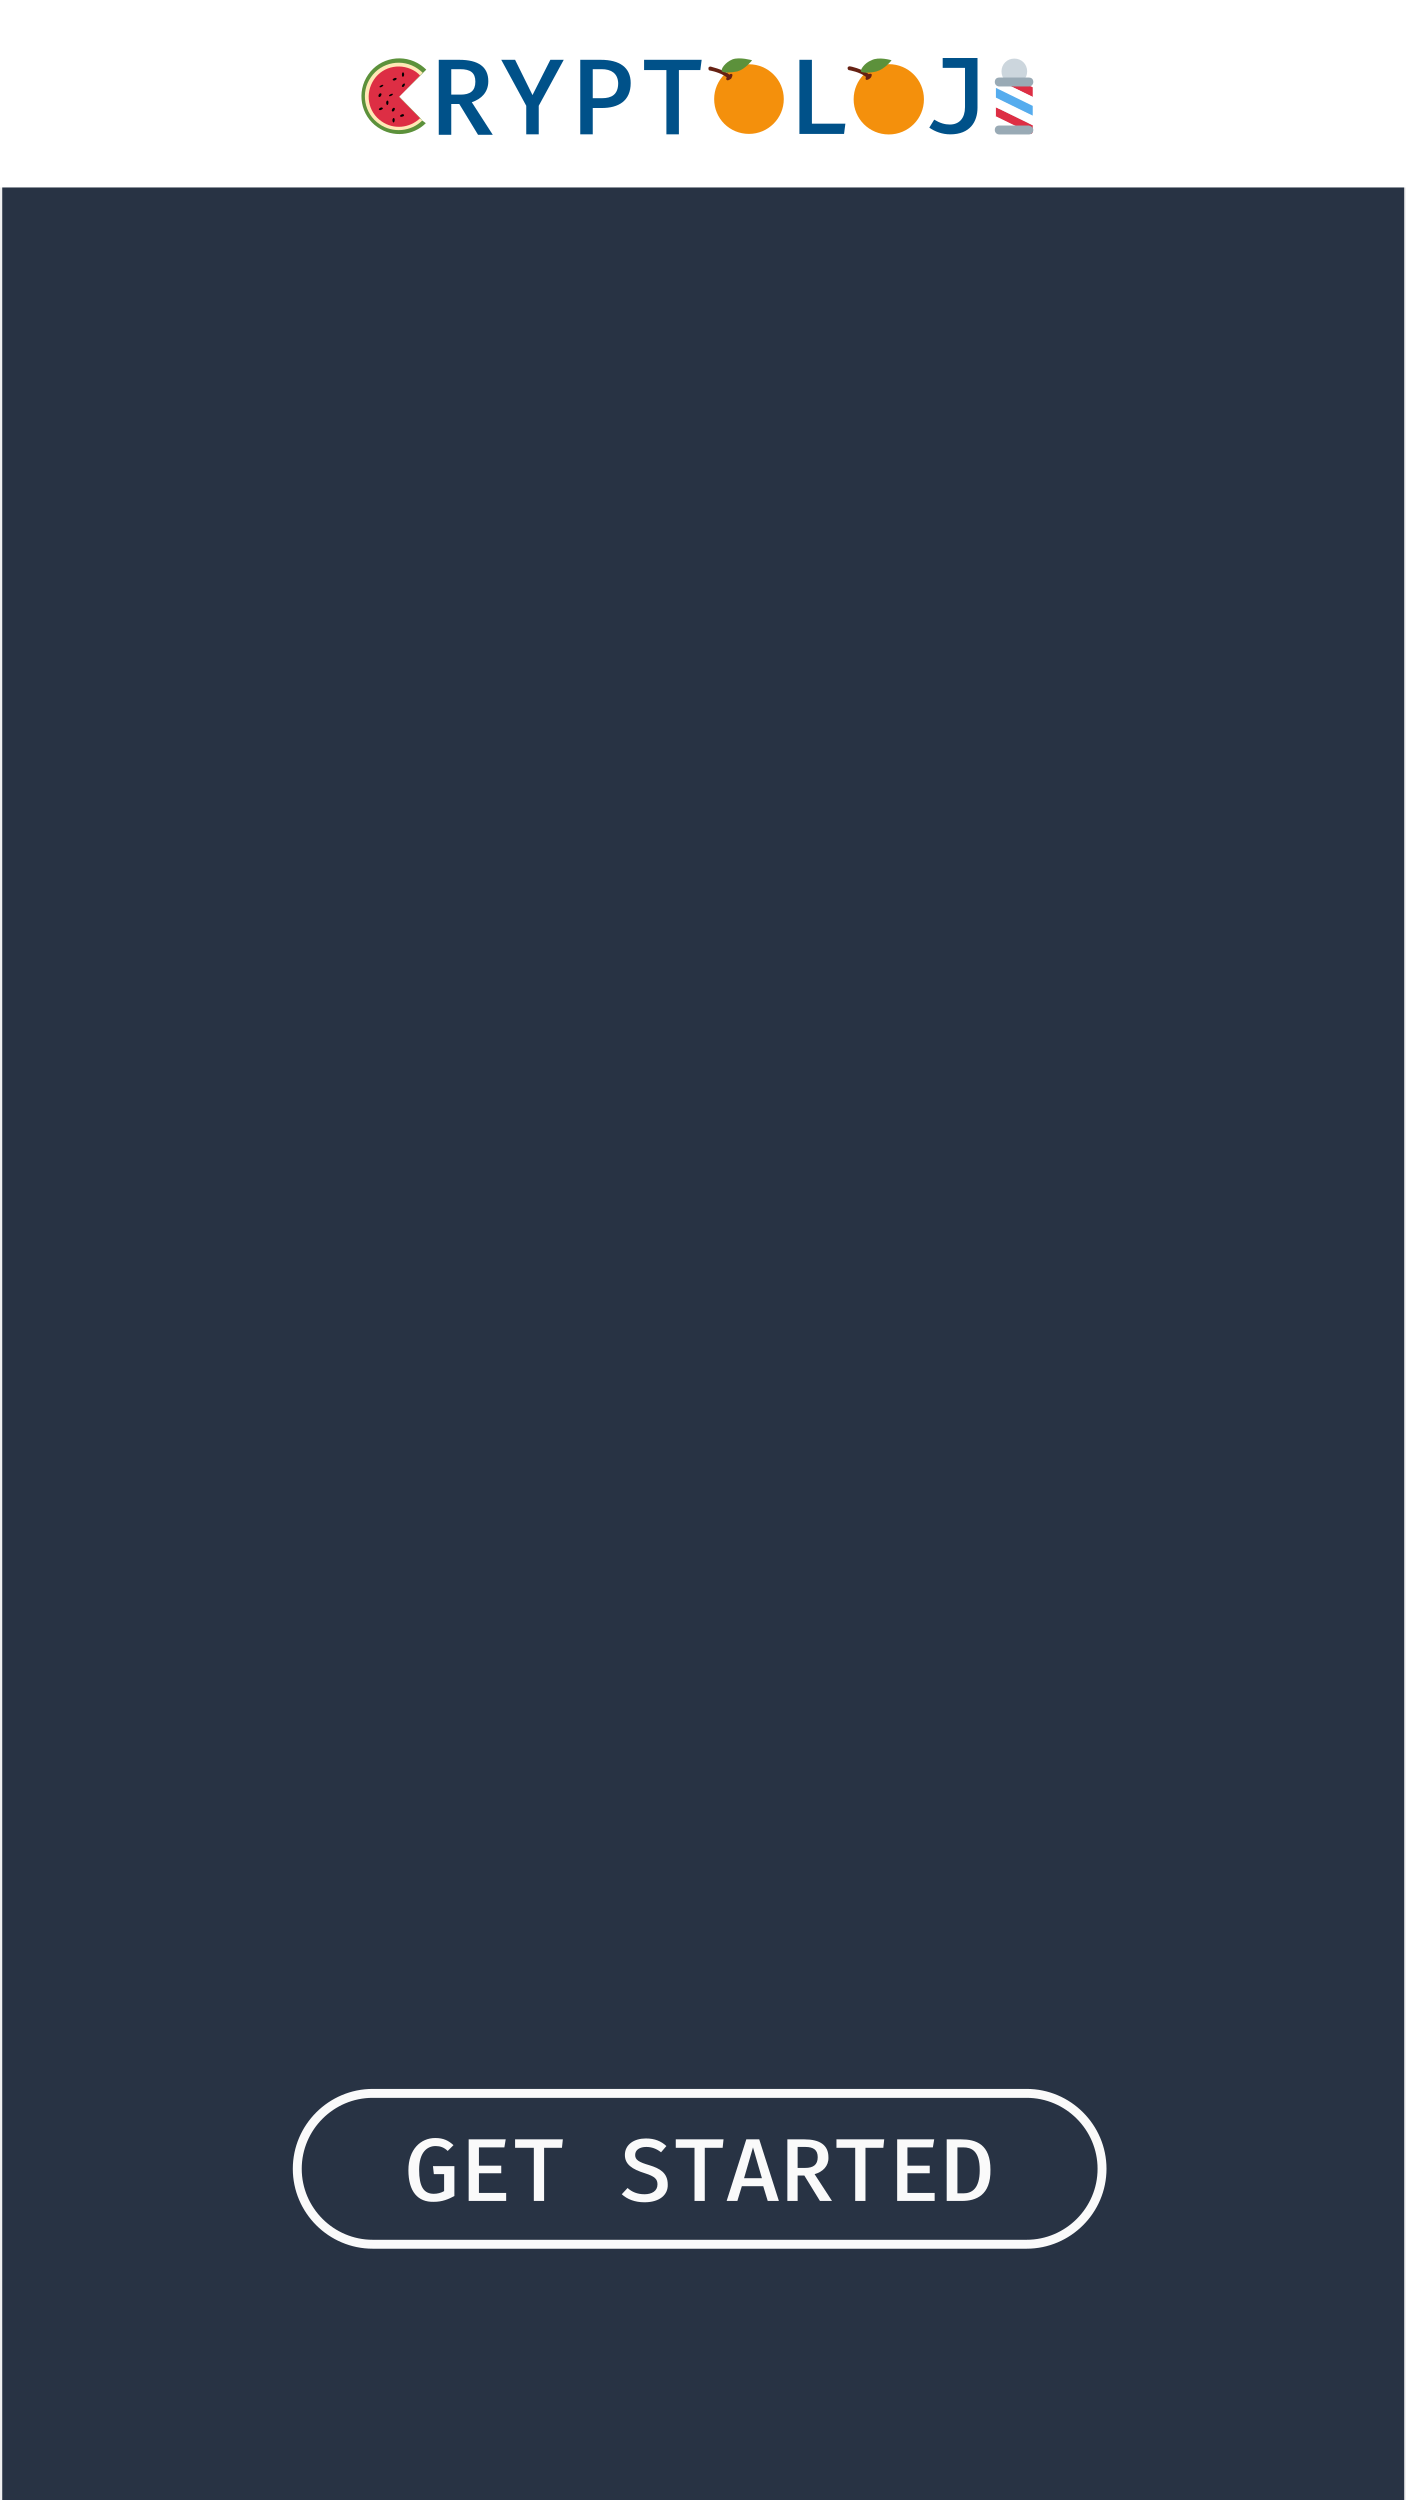
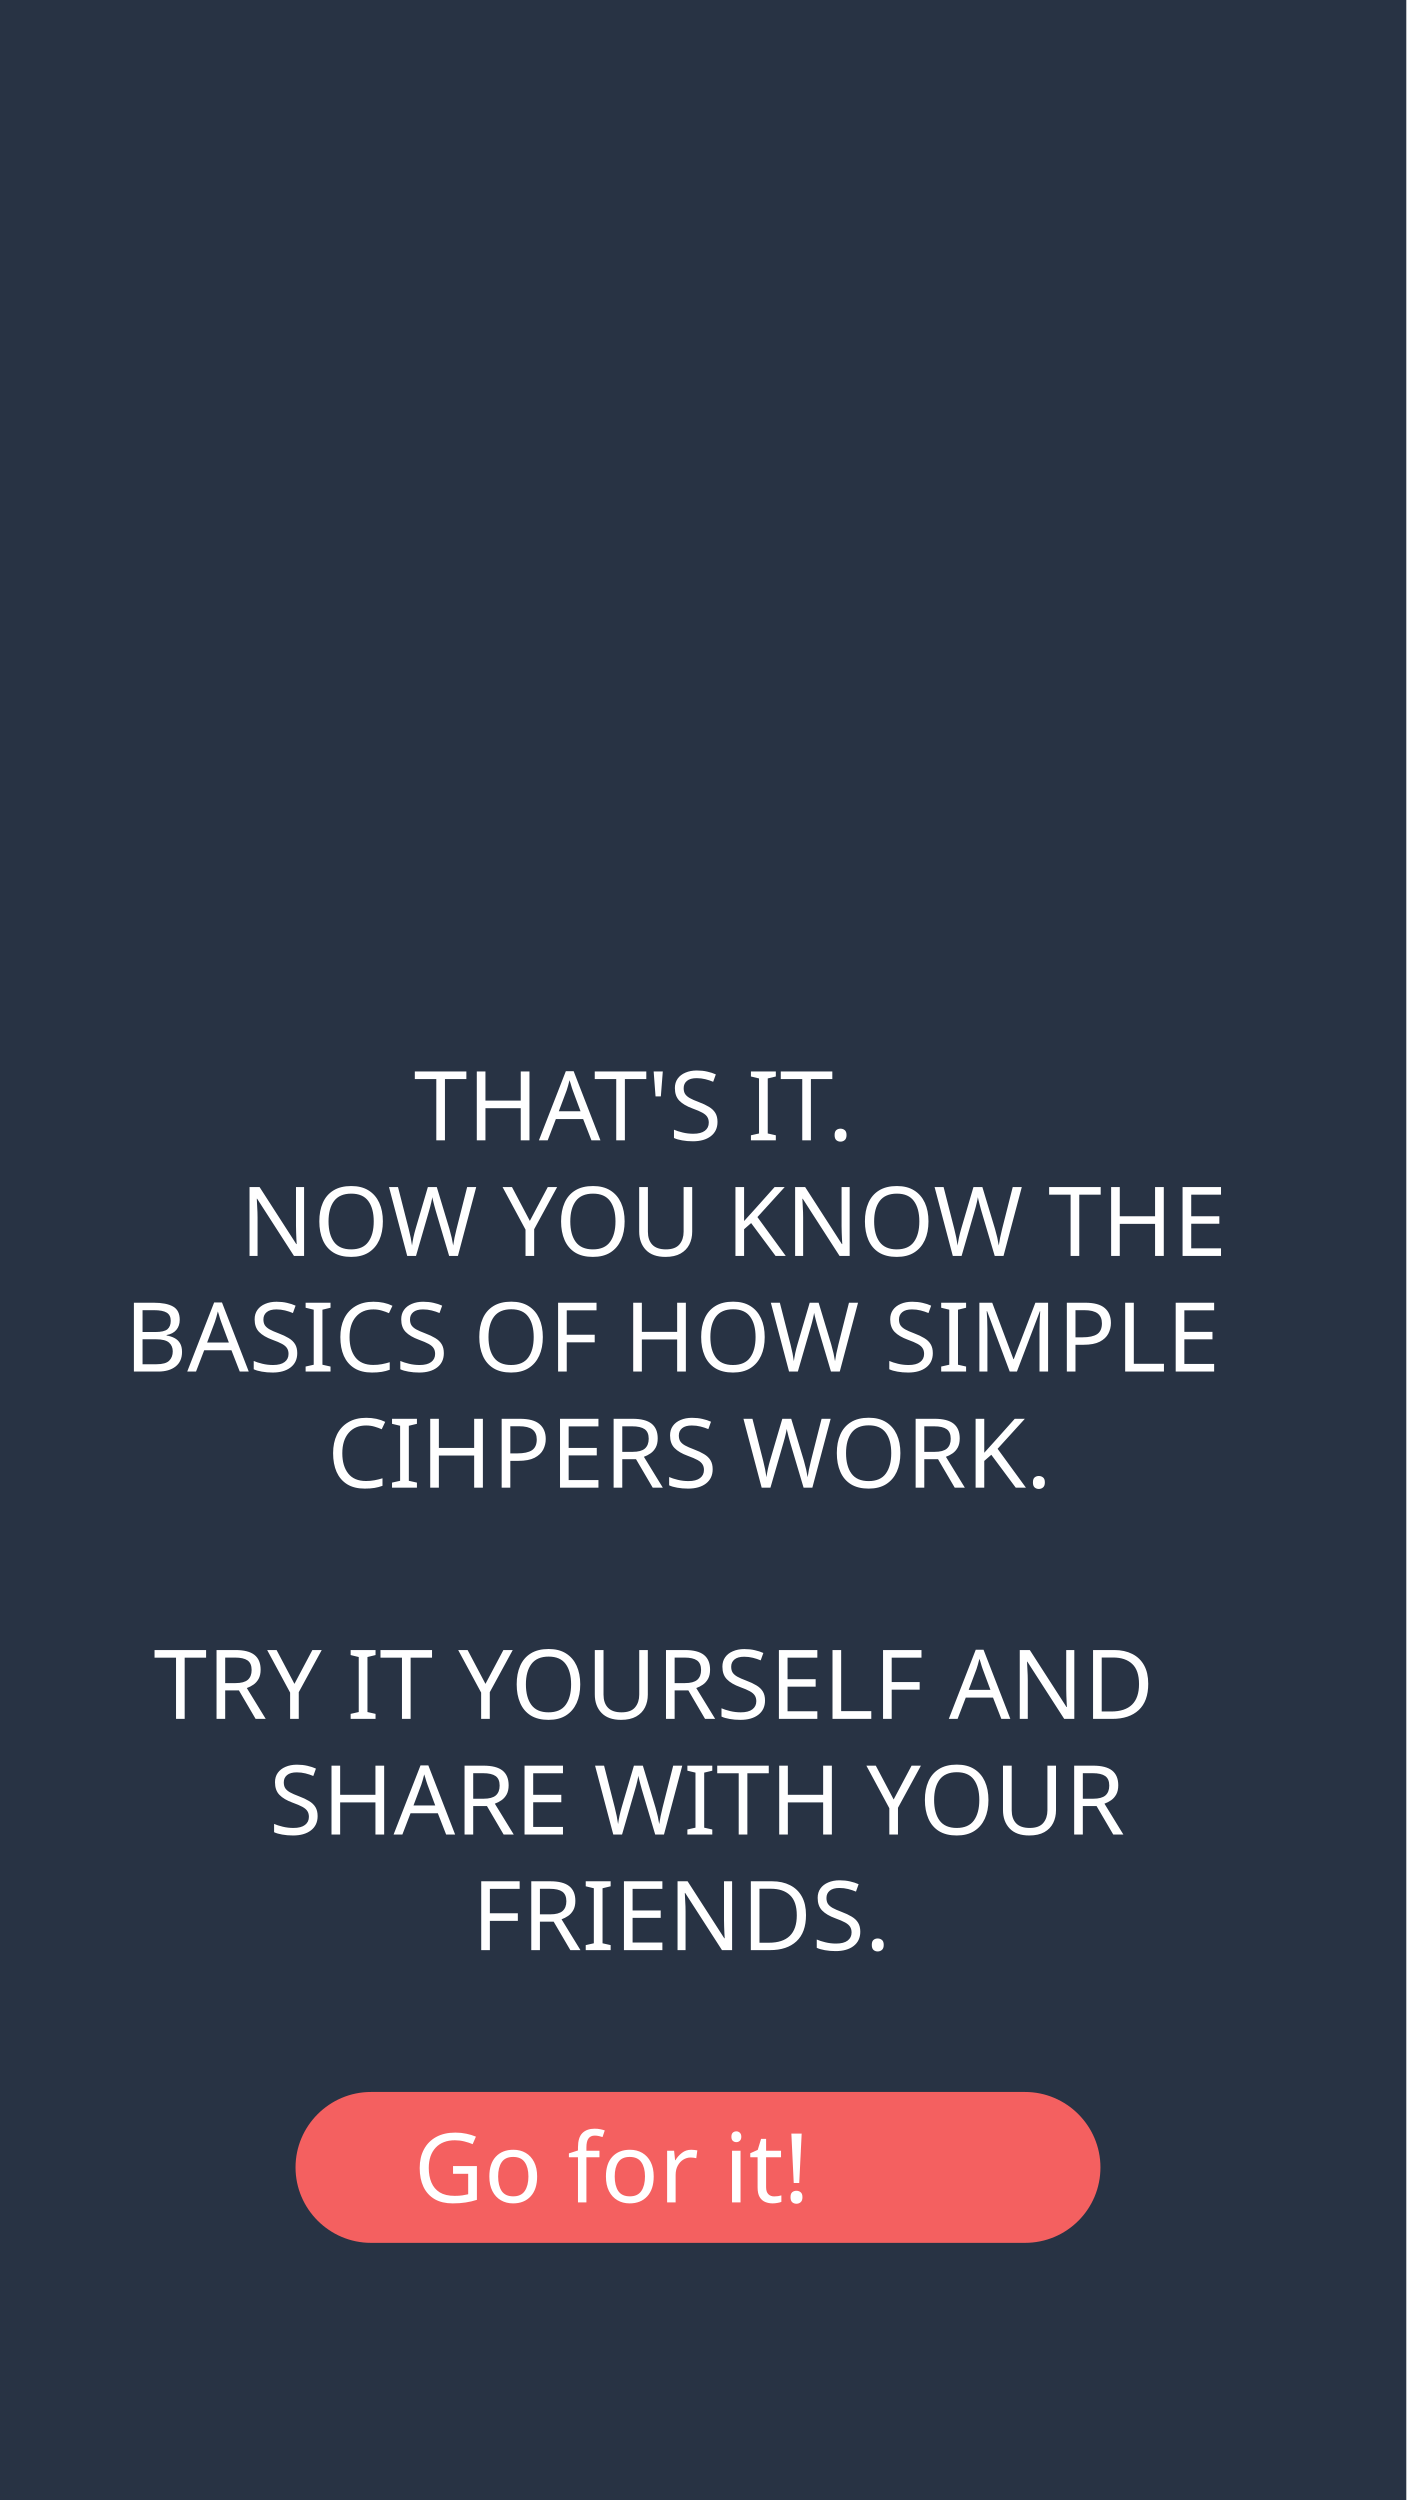
- <svg xmlns="http://www.w3.org/2000/svg" xmlns:xlink="http://www.w3.org/1999/xlink" version="1.1" x="0px" y="0px" viewBox="0 0 315 560.1" enable-background="new 0 0 315 560.1" xml:space="preserve">
+ <svg xmlns="http://www.w3.org/2000/svg" version="1.1" id="Layer_1" x="0px" y="0px" viewBox="0 0 315 560" enable-background="new 0 0 315 560" xml:space="preserve">
+   <polyline fill="#283344" points="0,560 0,0 315,0 315,560 " />
  <g id="back">
</g>
  <g id="notes">
</g>
  <g id="input">
</g>
  <g id="landing_pages">
</g>
  <g id="onboarding">
</g>
  <g id="top">
    <g>
-       <polyline fill="#283344" points="0.5,560.1 0.5,0.1 314.6,0.1 314.6,560.1   " />
-       <rect x="0" y="0" fill="#FFFFFF" width="315" height="42" />
-       <g>
-         <g>
-           <path fill="#005189" d="M105.7,22.9l4.7,7.3h-3.3l-4.2-6.9h-1.8v6.9h-2.8V13.4h4.6c4.3,0,6.5,1.6,6.5,4.8      C109.4,20.7,107.8,22.2,105.7,22.9z M103.1,15.5h-2v5.7h2.1c2.1,0,3.3-0.8,3.3-2.9C106.5,16.3,105.4,15.5,103.1,15.5z" />
-         </g>
-         <g>
-           <path fill="#005189" d="M134.8,24.2h-2v5.9H130V13.4h4.6c4.2,0,6.7,1.7,6.7,5.2C141.3,22.6,138.6,24.2,134.8,24.2z M134.8,15.5      h-2V22h2.1c2.1,0,3.6-0.8,3.6-3.4C138.4,16.4,136.9,15.5,134.8,15.5z" />
-         </g>
-         <g>
-           <path fill="#005189" d="M152.1,30.1h-2.8V15.7h-5v-2.3h12.9l-0.3,2.3h-4.8V30.1z" />
-         </g>
-         <g>
-           <path fill="#005189" d="M179.1,13.4h2.8v14.3h7.5l-0.3,2.3h-10V13.4z" />
-         </g>
-         <g>
-           <path fill="#005189" d="M219,24.1c0,3.2-1.7,6-6.1,6c-1.8,0-3.4-0.6-4.7-1.5l1.1-1.8c1.3,0.8,2.4,1.1,3.5,1.1      c2.1,0,3.4-1.4,3.4-3.9v-8.8h-5v-2.2h7.8V24.1z" />
-         </g>
-         <g>
-           <path fill="#005189" d="M120.7,30.1h-2.8v-6.4l-5.6-10.3h3.1l3.9,7.9l4-7.9h3l-5.6,10.3V30.1z" />
-         </g>
-         <g>
-           <path fill="#5C913B" d="M94.1,26.4l-4.7-4.8l4.8-4.7l0.6-0.6l0.7-0.7c-0.4-0.4-0.8-0.7-1.2-1c-3.9-2.7-9.2-1.7-11.8,2.1      c-2.7,3.9-1.7,9.2,2.1,11.8c3.4,2.4,8,1.9,10.8-0.9L94.6,27L94.1,26.4z" />
-           <path fill="#FFE8B6" d="M89.3,21.6l4.8-4.7l0.6-0.6c-0.3-0.3-0.7-0.6-1.1-0.9c-3.4-2.4-8.2-1.5-10.5,1.9      c-2.4,3.4-1.5,8.2,1.9,10.5c3,2.1,7.1,1.7,9.6-0.8l-0.6-0.6L89.3,21.6z" />
-           <g>
-             <g>
-               <path fill="#DD2E44" d="M94.1,16.9c-0.3-0.3-0.6-0.6-0.9-0.8c-3.1-2.1-7.3-1.4-9.4,1.7c-2.1,3.1-1.4,7.3,1.7,9.4        c2.7,1.9,6.3,1.5,8.6-0.7l-4.7-4.8L94.1,16.9z" />
-             </g>
-             <g>
-               <g id="watermelon_c_12_" transform="matrix(1.25,0,0,-1.25,0,47.5)">
-                 <g id="g12_16_">
-                   <g>
-                     <g id="g14_16_">
-                       <g id="g32_9_" transform="translate(10.916,22.7227)">
-                         <path id="path34_9_" d="M57.5-0.3c-0.2-0.1-0.4-0.1-0.4,0c0,0.1,0.1,0.2,0.3,0.3c0.2,0.1,0.4,0.1,0.4,0             C57.8,0,57.7-0.2,57.5-0.3" />
-                       </g>
-                       <g id="g36_9_" transform="translate(16.916,21.7227)">
-                         <path id="path38_9_" d="M53.2-0.9c-0.2-0.1-0.4-0.1-0.4,0c0,0.1,0.1,0.2,0.3,0.3c0.2,0.1,0.4,0.1,0.4,0             C53.5-0.7,53.4-0.8,53.2-0.9" />
-                       </g>
-                       <g id="g40_55_" transform="translate(21.998,17.0449)">
-                         <path id="path42_54_" d="M48.7,1.2C48.6,1,48.4,0.9,48.3,1c-0.1,0.1-0.1,0.2,0,0.4c0.1,0.2,0.3,0.3,0.4,0.2             C48.8,1.6,48.8,1.4,48.7,1.2" />
-                       </g>
-                       <g id="g44_37_" transform="translate(12.998,19.0449)">
-                         <path id="path46_37_" d="M55.3,1.8c-0.1-0.2-0.3-0.3-0.4-0.2c-0.1,0.1-0.1,0.2,0,0.4c0.1,0.2,0.3,0.3,0.4,0.2             C55.4,2.2,55.4,2,55.3,1.8" />
-                       </g>
-                       <g id="g48_31_" transform="translate(16.8994,13.6992)">
-                         <path id="path50_31_" d="M51.4,4.6c-0.2-0.1-0.4,0-0.4,0.1c0,0.1,0.1,0.2,0.3,0.3c0.2,0.1,0.4,0,0.4-0.1             C51.8,4.8,51.6,4.7,51.4,4.6" />
-                       </g>
-                       <g id="g52_37_" transform="translate(24.9355,13.2451)">
-                         <path id="path54_36_" d="M45.8,3.2c0-0.2-0.1-0.4-0.2-0.4c-0.1,0-0.2,0.2-0.2,0.4c0,0.2,0.1,0.4,0.2,0.4             C45.8,3.6,45.8,3.4,45.8,3.2" />
-                       </g>
-                       <g id="g56_24_" transform="translate(17.918,18.2734)">
-                         <path id="path58_24_" d="M51.7,1.3c0-0.2-0.1-0.4-0.2-0.4c-0.1,0-0.2,0.2-0.2,0.4c0,0.2,0.1,0.4,0.2,0.4             C51.7,1.7,51.7,1.5,51.7,1.3" />
-                       </g>
-                       <g id="g60_25_" transform="translate(26.8994,16.6992)">
-                         <path id="path62_33_" d="M45.2,0.4c-0.2-0.1-0.4,0-0.4,0.1c0,0.1,0.1,0.2,0.3,0.3c0.2,0.1,0.4,0,0.4-0.1             C45.6,0.6,45.4,0.4,45.2,0.4" />
-                       </g>
-                     </g>
-                   </g>
-                 </g>
-               </g>
-               <g id="watermelon_c_11_" transform="matrix(1.25,0,0,-1.25,0,47.5)">
-                 <g id="g12_13_">
-                   <g>
-                     <g id="g14_13_">
-                       <g id="g40_51_" transform="translate(21.998,17.0449)">
-                         <path id="path42_50_" d="M50.1,5.7C50.2,5.9,50.4,6,50.5,6c0.1-0.1,0.1-0.2,0-0.4c-0.1-0.2-0.3-0.3-0.4-0.2             C50,5.4,50,5.6,50.1,5.7" />
-                       </g>
-                       <g id="g52_34_" transform="translate(24.9355,13.2451)">
-                         <path id="path54_33_" d="M47.1,11.4c0,0.2,0.1,0.4,0.2,0.4c0.1,0,0.2-0.2,0.2-0.4c0-0.2-0.1-0.4-0.2-0.4             C47.1,11,47.1,11.2,47.1,11.4" />
-                       </g>
-                       <g id="g60_20_" transform="translate(26.8994,16.6992)">
-                         <path id="path62_31_" d="M43.8,7.3c0.2,0.1,0.4,0,0.4-0.1c0-0.1-0.1-0.2-0.3-0.3c-0.2-0.1-0.4,0-0.4,0.1             C43.4,7.1,43.6,7.2,43.8,7.3" />
-                       </g>
-                     </g>
-                   </g>
-                 </g>
-               </g>
-             </g>
-           </g>
-         </g>
-         <g id="g12_12_">
-           <g>
-             <g id="g14_12_">
-               <g id="g20_10_" transform="translate(3.9995,17.5)">
-                 <path id="path22_10_" fill="#F4900C" d="M156,4.7c0-4.3,3.5-7.8,7.8-7.8s7.8,3.5,7.8,7.8c0,4.3-3.5,7.8-7.8,7.8         S156,9.1,156,4.7" />
-               </g>
-               <g id="g24_8_" transform="translate(12.4136,29.4146)">
-                 <path id="path26_8_" fill="#662113" d="M151.6-12.8c-0.1-0.1-0.4-0.1-0.6,0.1c-1.6-1.3-4.1-1.7-4.2-1.8         c-0.3,0-0.5,0.1-0.5,0.4c0,0.3,0.1,0.5,0.4,0.5c0,0,2.3,0.4,3.7,1.5c-0.1,0.2-0.2,0.5,0,0.6c0.2,0.2,0.6,0,1-0.3         C151.6-12.2,151.8-12.6,151.6-12.8" />
-               </g>
-               <g id="g28_11_" transform="translate(22,36.0005)">
-                 <path id="path30_9_" fill="#5C913B" d="M146.5-22.5c0,0-1.5,2-3.3,2.5c-1.4,0.3-3.3,0.4-3.5-0.1c-0.2-0.4,0.7-1.9,2.4-2.6         C143.7-23.3,146.5-22.5,146.5-22.5" />
-               </g>
-             </g>
-           </g>
-         </g>
-         <g id="orange_o_6_" transform="matrix(1.25,0,0,-1.25,0,47.5)">
-           <g id="g12_11_">
-             <g>
-               <g id="g14_11_">
-                 <g id="g20_9_" transform="translate(3.9995,17.5)">
-                   <path id="path22_9_" fill="#F4900C" d="M149,2.7c0,3.5,2.8,6.3,6.3,6.3s6.3-2.8,6.3-6.3c0-3.5-2.8-6.3-6.3-6.3          S149-0.8,149,2.7" />
-                 </g>
-                 <g id="g24_7_" transform="translate(12.4136,29.4146)">
-                   <path id="path26_7_" fill="#662113" d="M143.8-4.7c-0.1,0.1-0.3,0.1-0.5,0c-1.3,1-3.3,1.4-3.4,1.4c-0.2,0-0.4-0.1-0.4-0.3          c0-0.2,0.1-0.4,0.3-0.4c0,0,1.9-0.3,3-1.2c-0.1-0.2-0.1-0.4,0-0.5c0.1-0.1,0.5,0,0.8,0.3C143.8-5.2,143.9-4.8,143.8-4.7" />
-                 </g>
-                 <g id="g28_10_" transform="translate(22,36.0005)">
-                   <path id="path30_8_" fill="#5C913B" d="M137.8-8.8c0,0-1.2-1.6-2.7-2c-1.1-0.3-2.6-0.3-2.8,0c-0.1,0.3,0.6,1.5,1.9,2          C135.5-8.1,137.8-8.8,137.8-8.8" />
-                 </g>
-               </g>
-             </g>
-           </g>
-         </g>
-         <g id="g10_5_" transform="matrix(1.25,0,0,-1.25,0,47.5)">
-           <g id="g12_10_">
-             <g>
-               <g id="g14_10_">
-                 <g id="g20_8_" transform="translate(25,31)">
-                   <path id="path22_8_" fill="#CCD6DD" d="M159.1-5.8c0-1.3-1-2.3-2.3-2.3c-1.3,0-2.3,1-2.3,2.3c0,1.3,1,2.3,2.3,2.3          C158.1-3.5,159.1-4.5,159.1-5.8" />
-                 </g>
-                 <path id="path24_6_" fill="#CCD6DD" d="M184.5,15h-5.3V23h5.3V15z" />
-               </g>
-             </g>
-           </g>
-           <g id="g26_6_">
-             <g>
-               <defs>
-                 <rect id="SVGID_179_" x="178.5" y="14" width="6.6" height="9.9" />
-               </defs>
-               <clipPath id="SVGID_2_">
-                 <use xlink:href="#SVGID_179_" overflow="visible" />
-               </clipPath>
-               <g id="g28_9_" clip-path="url(#SVGID_2_)">
-                 <g id="g34_7_" transform="translate(34.1914,15.4902)">
-                   <path id="path36_6_" fill="#DD2E44" d="M153.4,3.9l-8.8,4.3l0.7,1.4l8.8-4.3L153.4,3.9z" />
-                 </g>
-                 <g id="g38_6_" transform="translate(27.1758,1.1094)">
-                   <path id="path40_6_" fill="#DD2E44" d="M157.7,12.8l-8.8,4.3l0.7,1.4l8.8-4.3L157.7,12.8z" />
-                 </g>
-                 <g id="g42_2_" transform="translate(32.4375,11.8945)">
-                   <path id="path44_6_" fill="#FFFFFF" d="M154.5,6.1l-8.8,4.3l0.7,1.4l8.8-4.3L154.5,6.1z" />
-                 </g>
-                 <g id="g46_6_" transform="translate(28.9297,4.7051)">
-                   <path id="path48_6_" fill="#FFFFFF" d="M156.7,10.6l-8.8,4.3l0.7,1.4l8.8-4.3L156.7,10.6z" />
-                 </g>
-                 <g id="g50_6_" transform="translate(25.4219,-2.4854)">
-                   <path id="path52_6_" fill="#FFFFFF" d="M158.8,15.1l-8.8,4.3l0.7,1.4l8.8-4.3L158.8,15.1z" />
-                 </g>
-                 <g id="g54_2_" transform="translate(30.6836,8.2998)">
-                   <path id="path56_6_" fill="#55ACEE" d="M155.6,8.4l-8.8,4.3l0.7,1.4l8.8-4.3L155.6,8.4z" />
-                 </g>
-               </g>
-             </g>
-           </g>
-           <g id="g58_6_">
-             <g>
-               <g id="g60_19_">
-                 <g id="g66_6_" transform="translate(28,26)">
-                   <path id="path68_6_" fill="#99AAB5" d="M157.2-2.7c0-0.4-0.3-0.8-0.8-0.8h-5.3c-0.4,0-0.8,0.3-0.8,0.8s0.3,0.8,0.8,0.8h5.3          C156.9-1.9,157.2-2.2,157.2-2.7" />
-                 </g>
-                 <g id="g70_6_" transform="translate(28,3)">
-                   <path id="path72_6_" fill="#99AAB5" d="M157.2,11.7c0-0.4-0.3-0.8-0.8-0.8h-5.3c-0.4,0-0.8,0.3-0.8,0.8s0.3,0.8,0.8,0.8h5.3          C156.9,12.4,157.2,12.1,157.2,11.7" />
-                 </g>
-               </g>
-             </g>
-           </g>
-         </g>
-       </g>
-       <path fill="none" stroke="#FAFAFA" stroke-width="2" stroke-miterlimit="10" d="M230,502.8H83.5c-9.3,0-16.9-7.6-16.9-16.9l0,0    c0-9.3,7.6-16.9,16.9-16.9H230c9.3,0,16.9,7.6,16.9,16.9l0,0C246.9,495.2,239.3,502.8,230,502.8z" />
-       <g>
-         <path fill="#FAFAFA" d="M91.5,486.2c0-4.7,2.8-7.2,6-7.2c1.9,0,3,0.6,4.1,1.6l-1.3,1.3c-0.8-0.8-1.7-1.1-2.7-1.1     c-1.9,0-3.7,1.4-3.7,5.3c0,3.9,1.1,5.4,3.3,5.4c0.8,0,1.6-0.2,2.3-0.6v-3.8h-2.3l-0.2-1.8h4.8v6.7c-1.3,0.7-2.7,1.3-4.6,1.3     C93.6,493.4,91.5,491,91.5,486.2z" />
-         <path fill="#FAFAFA" d="M107.3,485.2h5v1.7h-5v4.4h6.1v1.8H105v-13.8h8.3l-0.3,1.8h-5.7V485.2z" />
-         <path fill="#FAFAFA" d="M121.9,493.1h-2.3v-11.9h-4.2v-1.9h10.7l-0.2,1.9h-4V493.1z" />
-         <path fill="#FAFAFA" d="M144.4,493.4c-2.2,0-3.9-0.7-5.1-1.8l1.3-1.4c1,0.9,2.2,1.4,3.8,1.4c1.6,0,2.9-0.7,2.9-2.2     c0-1.2-0.6-1.8-2.8-2.5c-2.9-0.9-4.5-2-4.5-4.1c0-2.3,2-3.7,4.7-3.7c2,0,3.4,0.6,4.6,1.7l-1.2,1.4c-1-0.8-2.1-1.2-3.3-1.2     c-1.4,0-2.5,0.6-2.5,1.8c0,1.1,0.8,1.6,3.2,2.3c2.3,0.7,4.1,1.7,4.1,4.3C149.7,491.7,147.8,493.4,144.4,493.4z" />
-         <path fill="#FAFAFA" d="M157.9,493.1h-2.3v-11.9h-4.2v-1.9h10.7l-0.2,1.9h-4V493.1z" />
-         <path fill="#FAFAFA" d="M166.2,489.8l-1,3.3h-2.4l4.4-13.8h2.9l4.4,13.8h-2.5l-1-3.3H166.2z M170.7,488l-2-6.9l-2,6.9H170.7z" />
-         <path fill="#FAFAFA" d="M182.5,487.1l3.9,6h-2.7l-3.5-5.7h-1.5v5.7h-2.3v-13.8h3.8c3.5,0,5.4,1.3,5.4,4     C185.7,485.3,184.3,486.6,182.5,487.1z M180.4,481h-1.7v4.7h1.7c1.8,0,2.8-0.7,2.8-2.4C183.2,481.7,182.3,481,180.4,481z" />
-         <path fill="#FAFAFA" d="M193.9,493.1h-2.3v-11.9h-4.2v-1.9h10.7l-0.2,1.9h-4V493.1z" />
-         <path fill="#FAFAFA" d="M203.3,485.2h5v1.7h-5v4.4h6.1v1.8H201v-13.8h8.3l-0.3,1.8h-5.7V485.2z" />
-         <path fill="#FAFAFA" d="M215.5,493.1h-3.4v-13.8h3.2c3.4,0,6.6,1.1,6.6,6.8C222,491.9,218.6,493.1,215.5,493.1z M215.8,481.1     h-1.3v10.3h1.3c1.9,0,3.7-1,3.7-5.2C219.5,481.8,217.6,481.1,215.8,481.1z" />
-       </g>
+       <path fill="#F46060" d="M229.6,502.4H83.1c-9.3,0-16.9-7.6-16.9-16.9l0,0c0-9.3,7.6-16.9,16.9-16.9h146.5    c9.3,0,16.9,7.6,16.9,16.9l0,0C246.5,494.8,239,502.4,229.6,502.4z" />
    </g>
  </g>
  <g id="tap">
</g>
+   <g>
+     <rect x="27.3" y="239.2" fill="none" width="260.4" height="201.5" />
+     <text transform="matrix(1 0 0 1 92.7007 255.43)">
+       <tspan x="0" y="0" fill="#FFFFFF" font-family="'FiraMono-Medium'" font-size="21.6">THAT'S IT. </tspan>
+       <tspan x="-38.9" y="25.9" fill="#FFFFFF" font-family="'FiraMono-Medium'" font-size="21.6">NOW YOU KNOW THE </tspan>
+       <tspan x="-64.8" y="51.8" fill="#FFFFFF" font-family="'FiraMono-Medium'" font-size="21.6">BASICS OF HOW SIMPLE </tspan>
+       <tspan x="-19.4" y="77.8" fill="#FFFFFF" font-family="'FiraMono-Medium'" font-size="21.6">CIHPERS WORK.</tspan>
+       <tspan x="64.8" y="103.7" fill="#FFFFFF" font-family="'FiraMono-Medium'" font-size="21.6"> </tspan>
+       <tspan x="-58.3" y="129.6" fill="#FFFFFF" font-family="'FiraMono-Medium'" font-size="21.6">TRY IT YOURSELF AND </tspan>
+       <tspan x="-32.4" y="155.5" fill="#FFFFFF" font-family="'FiraMono-Medium'" font-size="21.6">SHARE WITH YOUR </tspan>
+       <tspan x="13" y="181.4" fill="#FFFFFF" font-family="'FiraMono-Medium'" font-size="21.6">FRIENDS.</tspan>
+     </text>
+   </g>
+   <g>
+     <rect x="27.3" y="477.1" fill="none" width="260.4" height="46.7" />
+     <text transform="matrix(1 0 0 1 92.7007 493.3419)" fill="#FFFFFF" font-family="'FiraMono-Medium'" font-size="21.6">Go for it!</text>
+   </g>
</svg>
